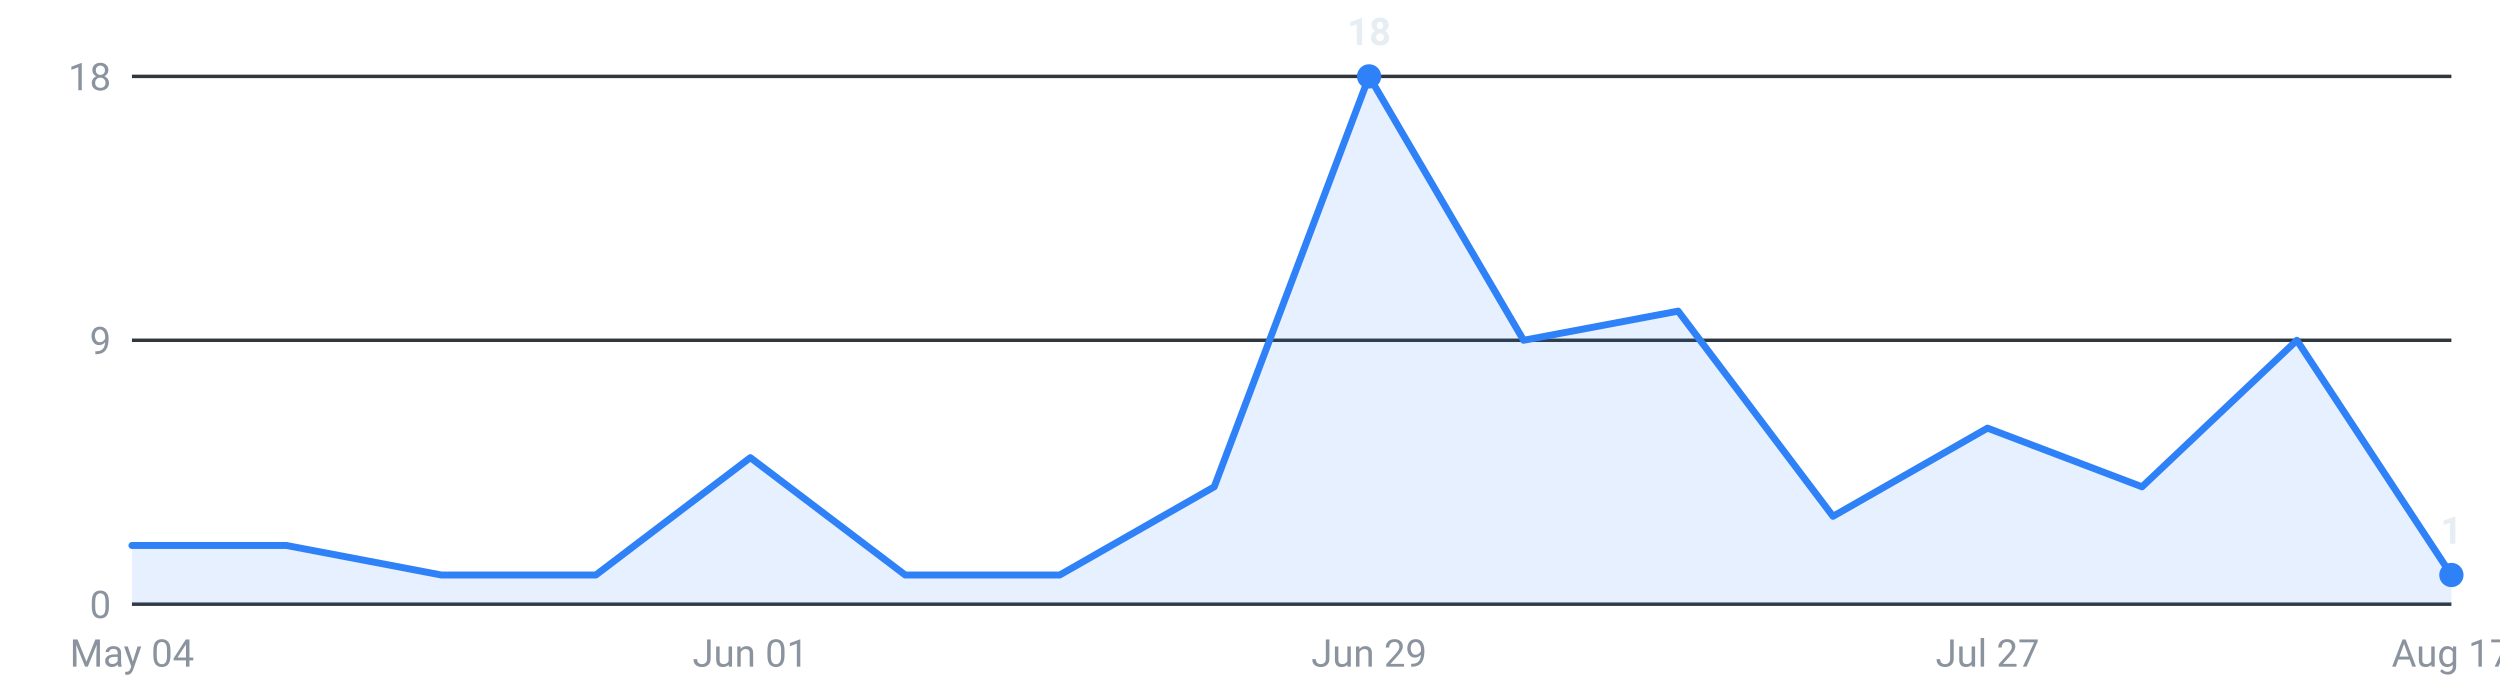
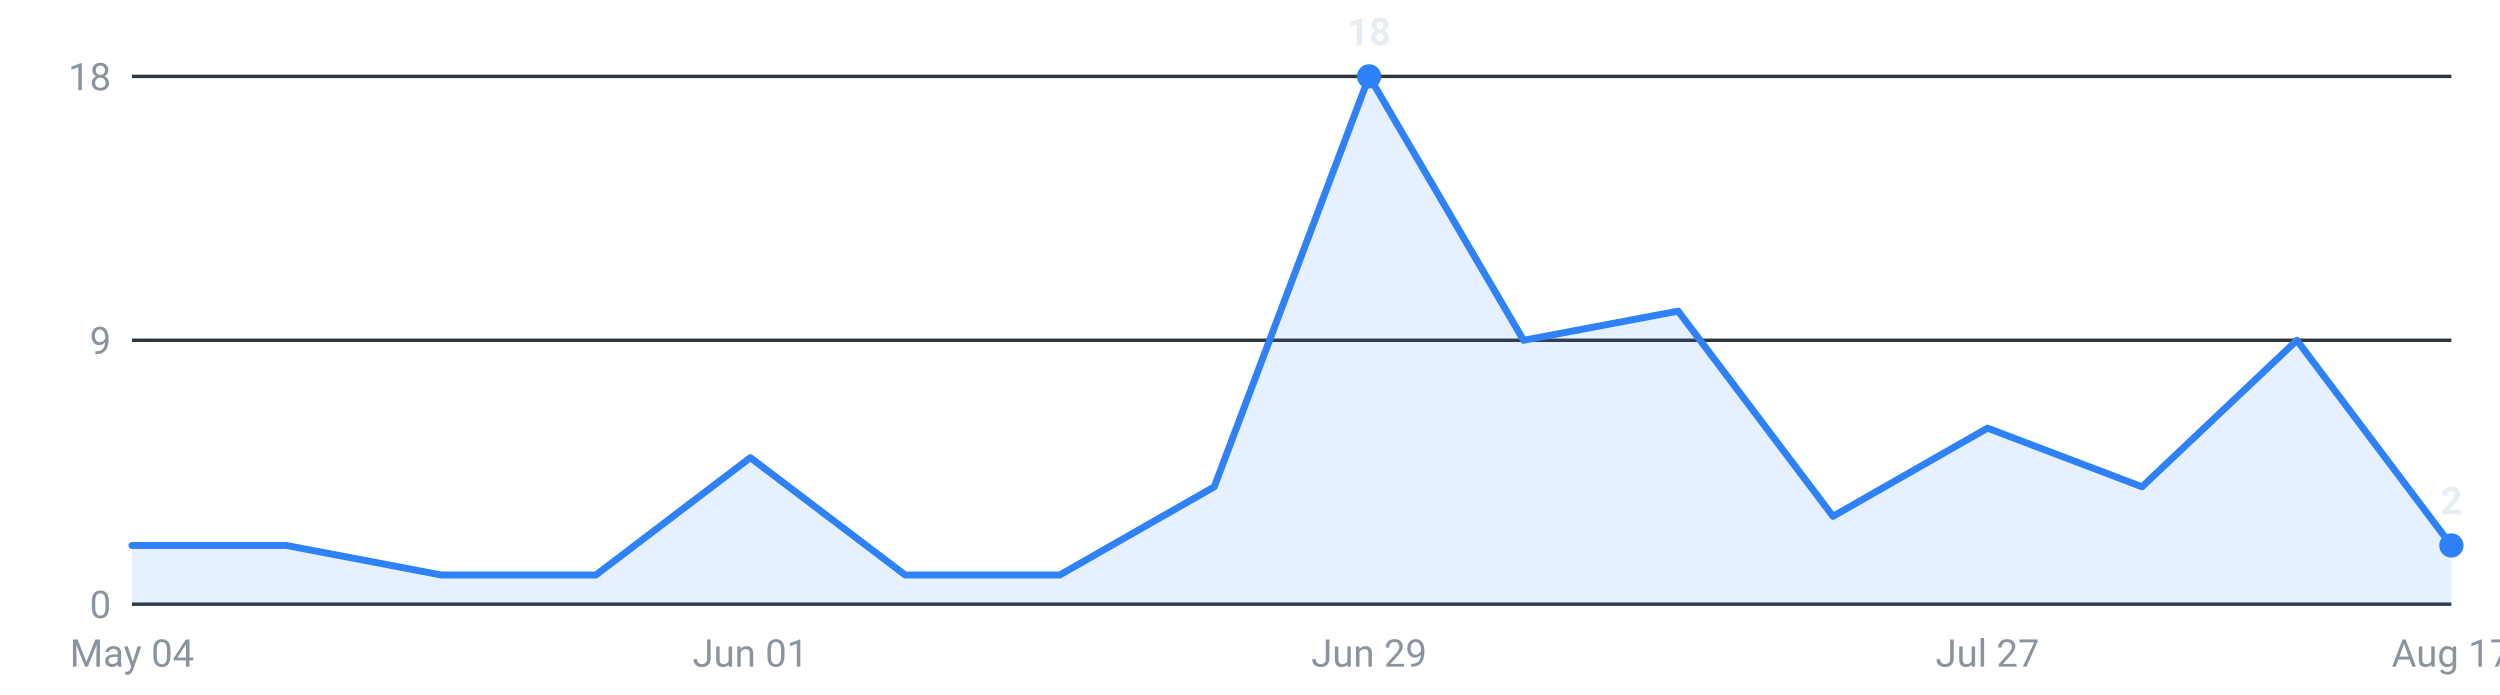
<svg xmlns="http://www.w3.org/2000/svg" viewBox="0 0 720 200" width="720" height="200" role="img" aria-label="Internships posted per week, last 16 weeks">
  <g font-family="-apple-system,Segoe UI,Roboto,sans-serif" font-size="11">
    <line x1="38" y1="174.0" x2="706" y2="174.0" stroke="#30363d" stroke-width="1" />
    <text x="32" y="178.0" text-anchor="end" fill="#8b949e">0</text>
    <line x1="38" y1="98.0" x2="706" y2="98.0" stroke="#30363d" stroke-width="1" />
    <text x="32" y="102.0" text-anchor="end" fill="#8b949e">9</text>
    <line x1="38" y1="22.0" x2="706" y2="22.0" stroke="#30363d" stroke-width="1" />
    <text x="32" y="26.0" text-anchor="end" fill="#8b949e">18</text>
-     <path d="M38.0,174 L38.0,157.1 L82.5,157.1 L127.1,165.6 L171.6,165.6 L216.1,131.8 L260.7,165.6 L305.2,165.6 L349.7,140.2 L394.3,22.0 L438.8,98.0 L483.3,89.6 L527.9,148.7 L572.4,123.3 L616.9,140.2 L661.5,98.0 L706.0,165.6 L706.0,174 Z" fill="#2f81f7" fill-opacity="0.12" />
-     <polyline points="38.0,157.1 82.5,157.1 127.1,165.6 171.6,165.6 216.1,131.8 260.7,165.6 305.2,165.6 349.7,140.2 394.3,22.0 438.8,98.0 483.3,89.6 527.9,148.7 572.4,123.3 616.9,140.2 661.5,98.0 706.0,165.6" fill="none" stroke="#2f81f7" stroke-width="2" stroke-linejoin="round" stroke-linecap="round" />
+     <path d="M38.0,174 L38.0,157.1 L82.5,157.1 L127.1,165.6 L171.6,165.6 L216.1,131.8 L260.7,165.6 L305.2,165.6 L349.7,140.2 L394.3,22.0 L438.8,98.0 L483.3,89.6 L527.9,148.7 L572.4,123.3 L616.9,140.2 L661.5,98.0 L706.0,157.1 L706.0,174 Z" fill="#2f81f7" fill-opacity="0.12" />
+     <polyline points="38.0,157.1 82.5,157.1 127.1,165.6 171.6,165.6 216.1,131.8 260.7,165.6 305.2,165.6 349.7,140.2 394.3,22.0 438.8,98.0 483.3,89.6 527.9,148.7 572.4,123.3 616.9,140.2 661.5,98.0 706.0,157.1" fill="none" stroke="#2f81f7" stroke-width="2" stroke-linejoin="round" stroke-linecap="round" />
    <circle cx="394.3" cy="22.0" r="3.5" fill="#2f81f7" />
    <text x="394.3" y="13.0" text-anchor="middle" fill="#e6edf3" font-weight="600">18</text>
-     <circle cx="706.0" cy="165.6" r="3.5" fill="#2f81f7" />
-     <text x="706.0" y="156.6" text-anchor="middle" fill="#e6edf3" font-weight="600">1</text>
+     <circle cx="706.0" cy="157.1" r="3.5" fill="#2f81f7" />
+     <text x="706.0" y="148.1" text-anchor="middle" fill="#e6edf3" font-weight="600">2</text>
    <text x="38.0" y="192" text-anchor="middle" fill="#8b949e">May 04</text>
    <text x="216.1" y="192" text-anchor="middle" fill="#8b949e">Jun 01</text>
    <text x="394.3" y="192" text-anchor="middle" fill="#8b949e">Jun 29</text>
    <text x="572.4" y="192" text-anchor="middle" fill="#8b949e">Jul 27</text>
    <text x="706.0" y="192" text-anchor="middle" fill="#8b949e">Aug 17</text>
  </g>
</svg>
